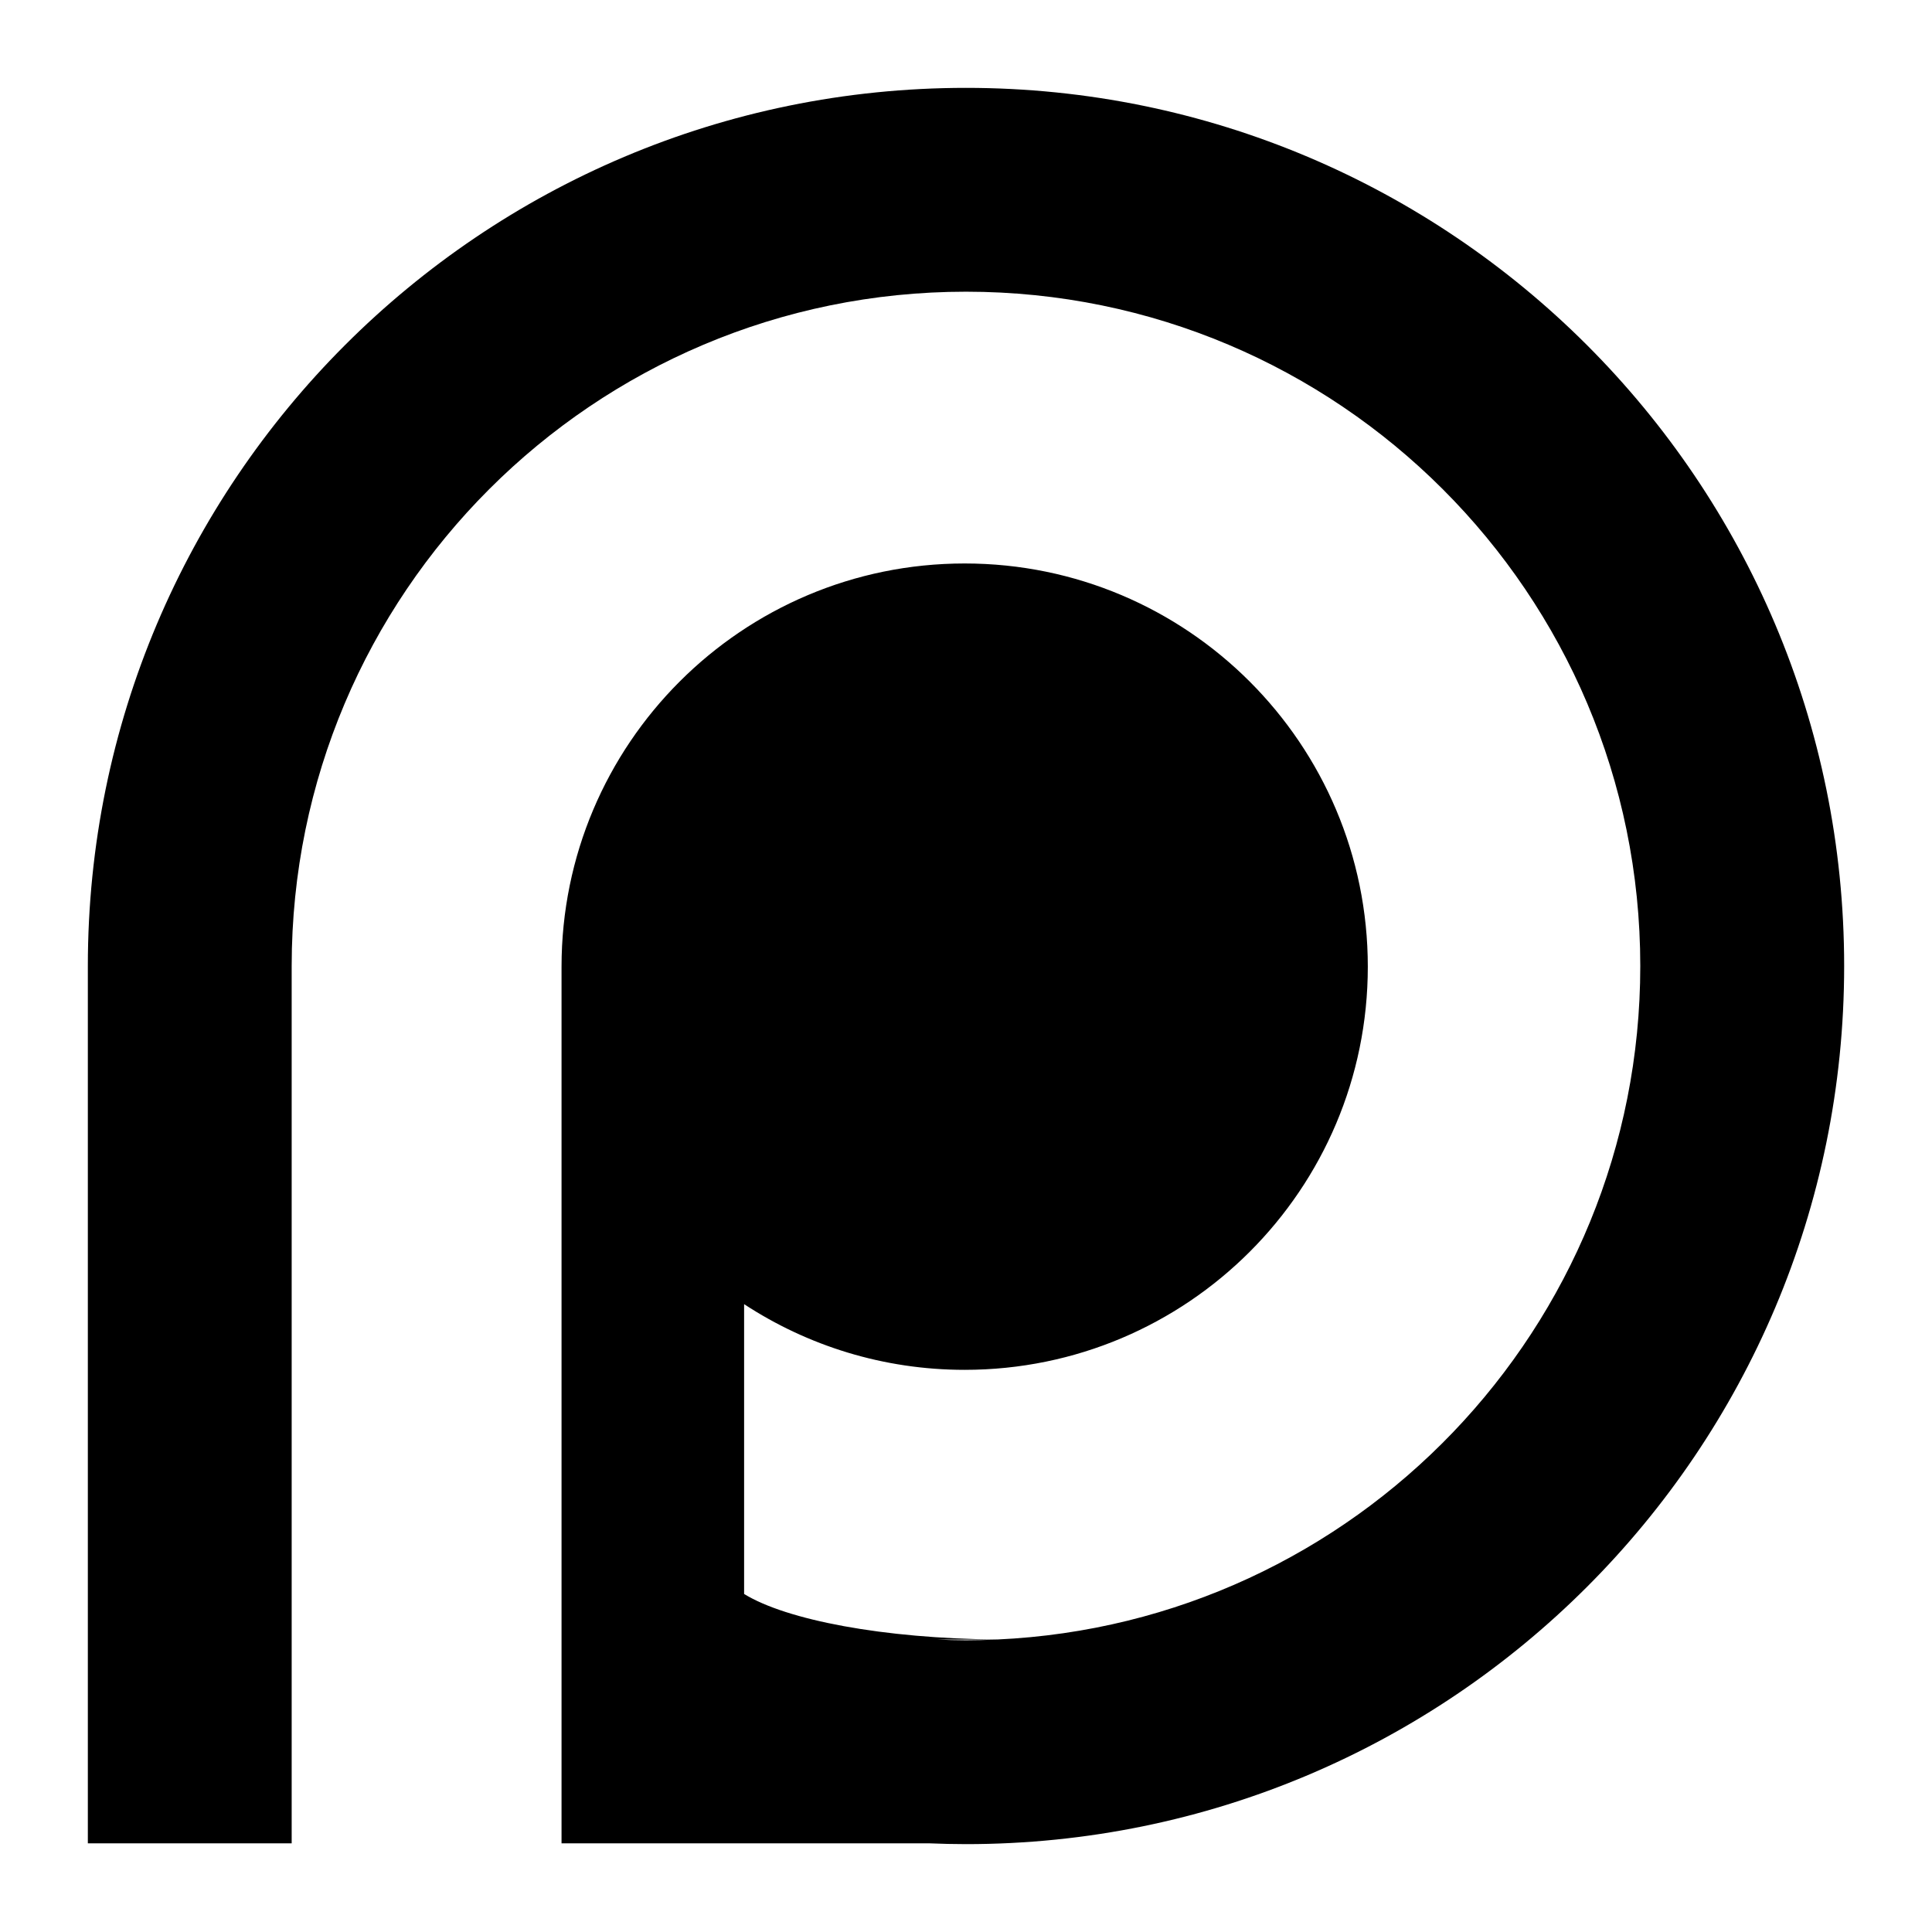
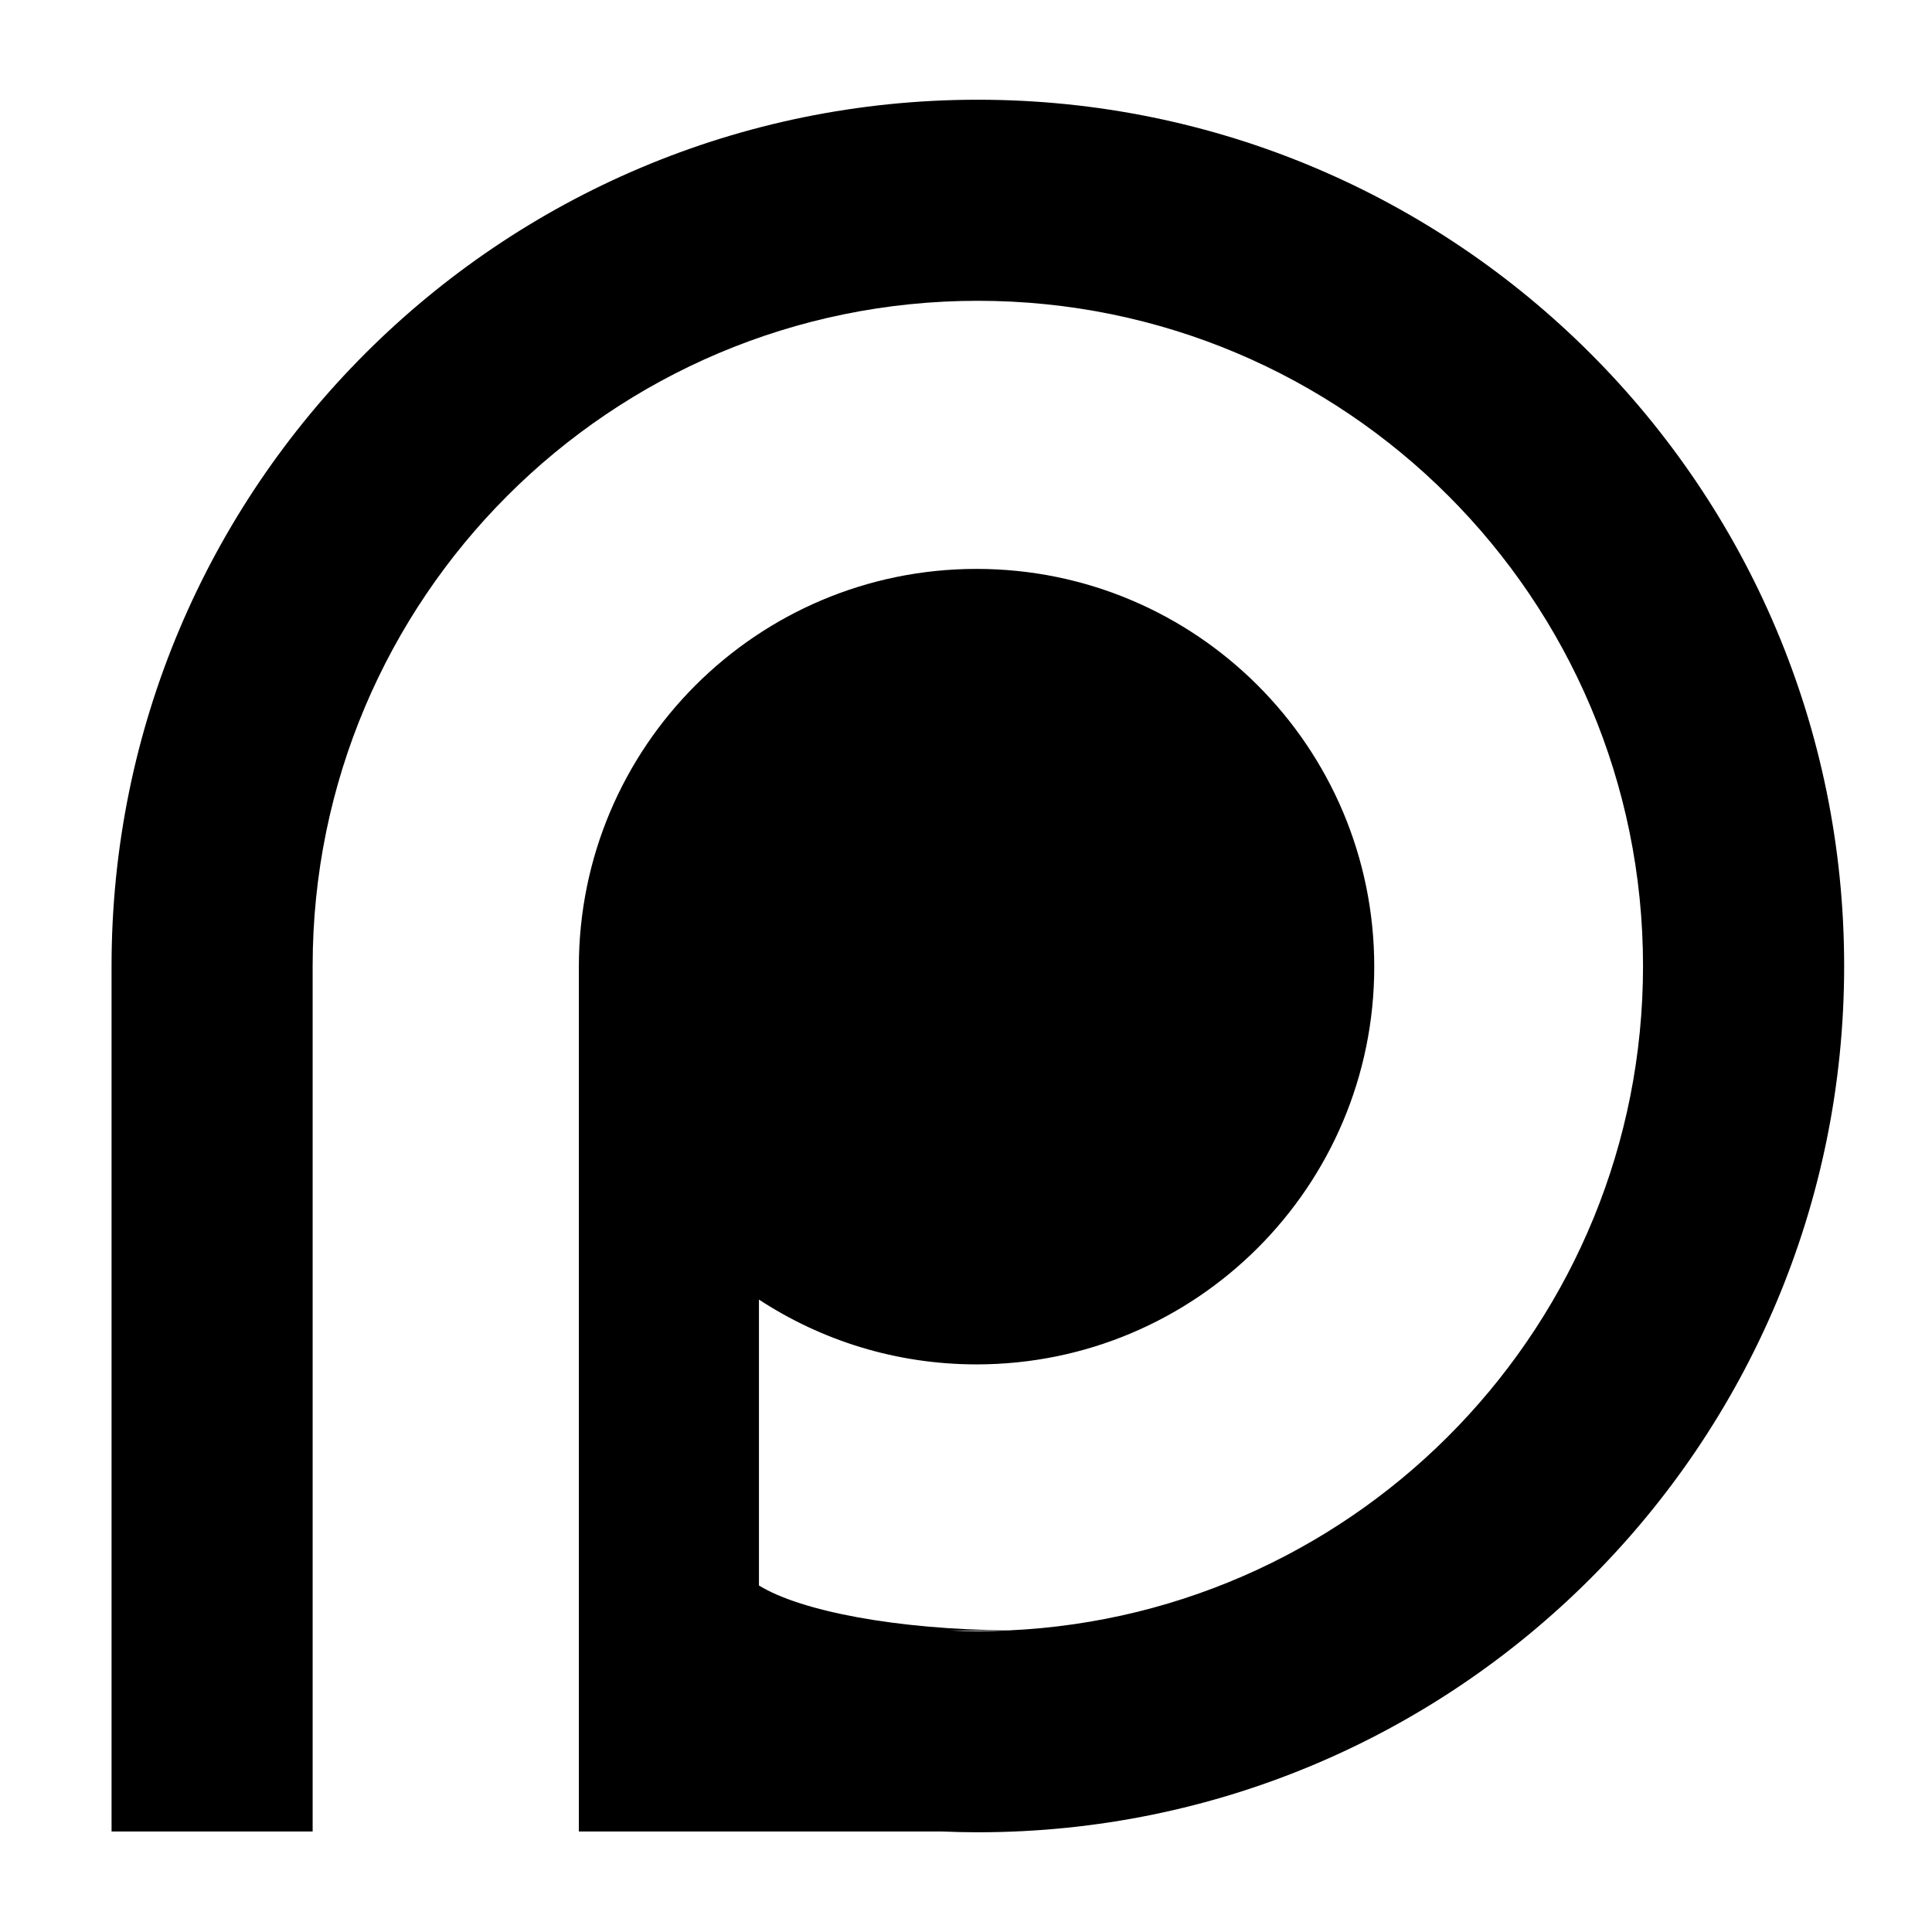
- <svg xmlns="http://www.w3.org/2000/svg" id="svg2" height="175" width="175" version="1.1">
+ <svg xmlns="http://www.w3.org/2000/svg" version="1.1" width="175" height="175" id="svg2">
  <defs id="defs4" />
-   <path id="path3204" d="m 87.498,7.959 c -43.93,0 -79.541,35.611 -79.541,79.541 l 0,79.468 18.463,0 0,-18.454 0,-24.607 0,-36.407 c 0,-33.73 27.348,-61.078 61.078,-61.078 33.73,0 61.078,27.348 61.078,61.078 0,32.782 -25.832,59.526 -58.248,61.005 -10.3,-0.084 -19.081,-1.758 -22.927,-4.124 l 0,-26.251 c 5.74,3.758 12.606,5.95 19.979,5.95 20.168,0 36.516,-16.348 36.516,-36.516 0,-20.168 -16.348,-36.525 -36.516,-36.525 -20.168,0 -36.516,16.358 -36.516,36.525 l 0,79.404 33.302,0 c 1.105,0.045 2.217,0.073 3.333,0.073 43.93,0 79.544,-35.611 79.544,-79.541 0,-43.93 -35.614,-79.541 -79.544,-79.541 z m -2.56,140.555 5.25,0 c -0.893,0.039 -1.788,0.064 -2.69,0.064 -0.857,0 -1.711,-0.029 -2.56,-0.064 z" style="fill:#000000;fill-opacity:1;stroke:none" />
+   <path style="fill:#000000;fill-opacity:1;stroke:none" d="m 88.572,9.033 c -43.337,0 -78.467,35.13 -78.467,78.467 l 0,78.395 18.214,0 0,-18.205 0,-24.275 0,-35.916 c 0,-33.275 26.979,-60.253 60.253,-60.253 33.275,0 60.253,26.979 60.253,60.253 0,32.339 -25.483,58.723 -57.462,60.182 -10.161,-0.083 -18.823,-1.734 -22.617,-4.069 l 0,-25.896 c 5.663,3.708 12.436,5.87 19.71,5.87 19.896,0 36.023,-16.128 36.023,-36.023 0,-19.896 -16.128,-36.032 -36.023,-36.032 -19.896,0 -36.023,16.137 -36.023,36.032 l 0,78.332 32.852,0 c 1.09,0.045 2.187,0.072 3.288,0.072 43.337,0 78.47,-35.13 78.47,-78.467 0,-43.337 -35.133,-78.467 -78.47,-78.467 z M 86.047,147.691 l 5.179,0 c -0.881,0.038 -1.764,0.063 -2.654,0.063 -0.845,0 -1.688,-0.028 -2.525,-0.063 z" id="path3204" />
</svg>
